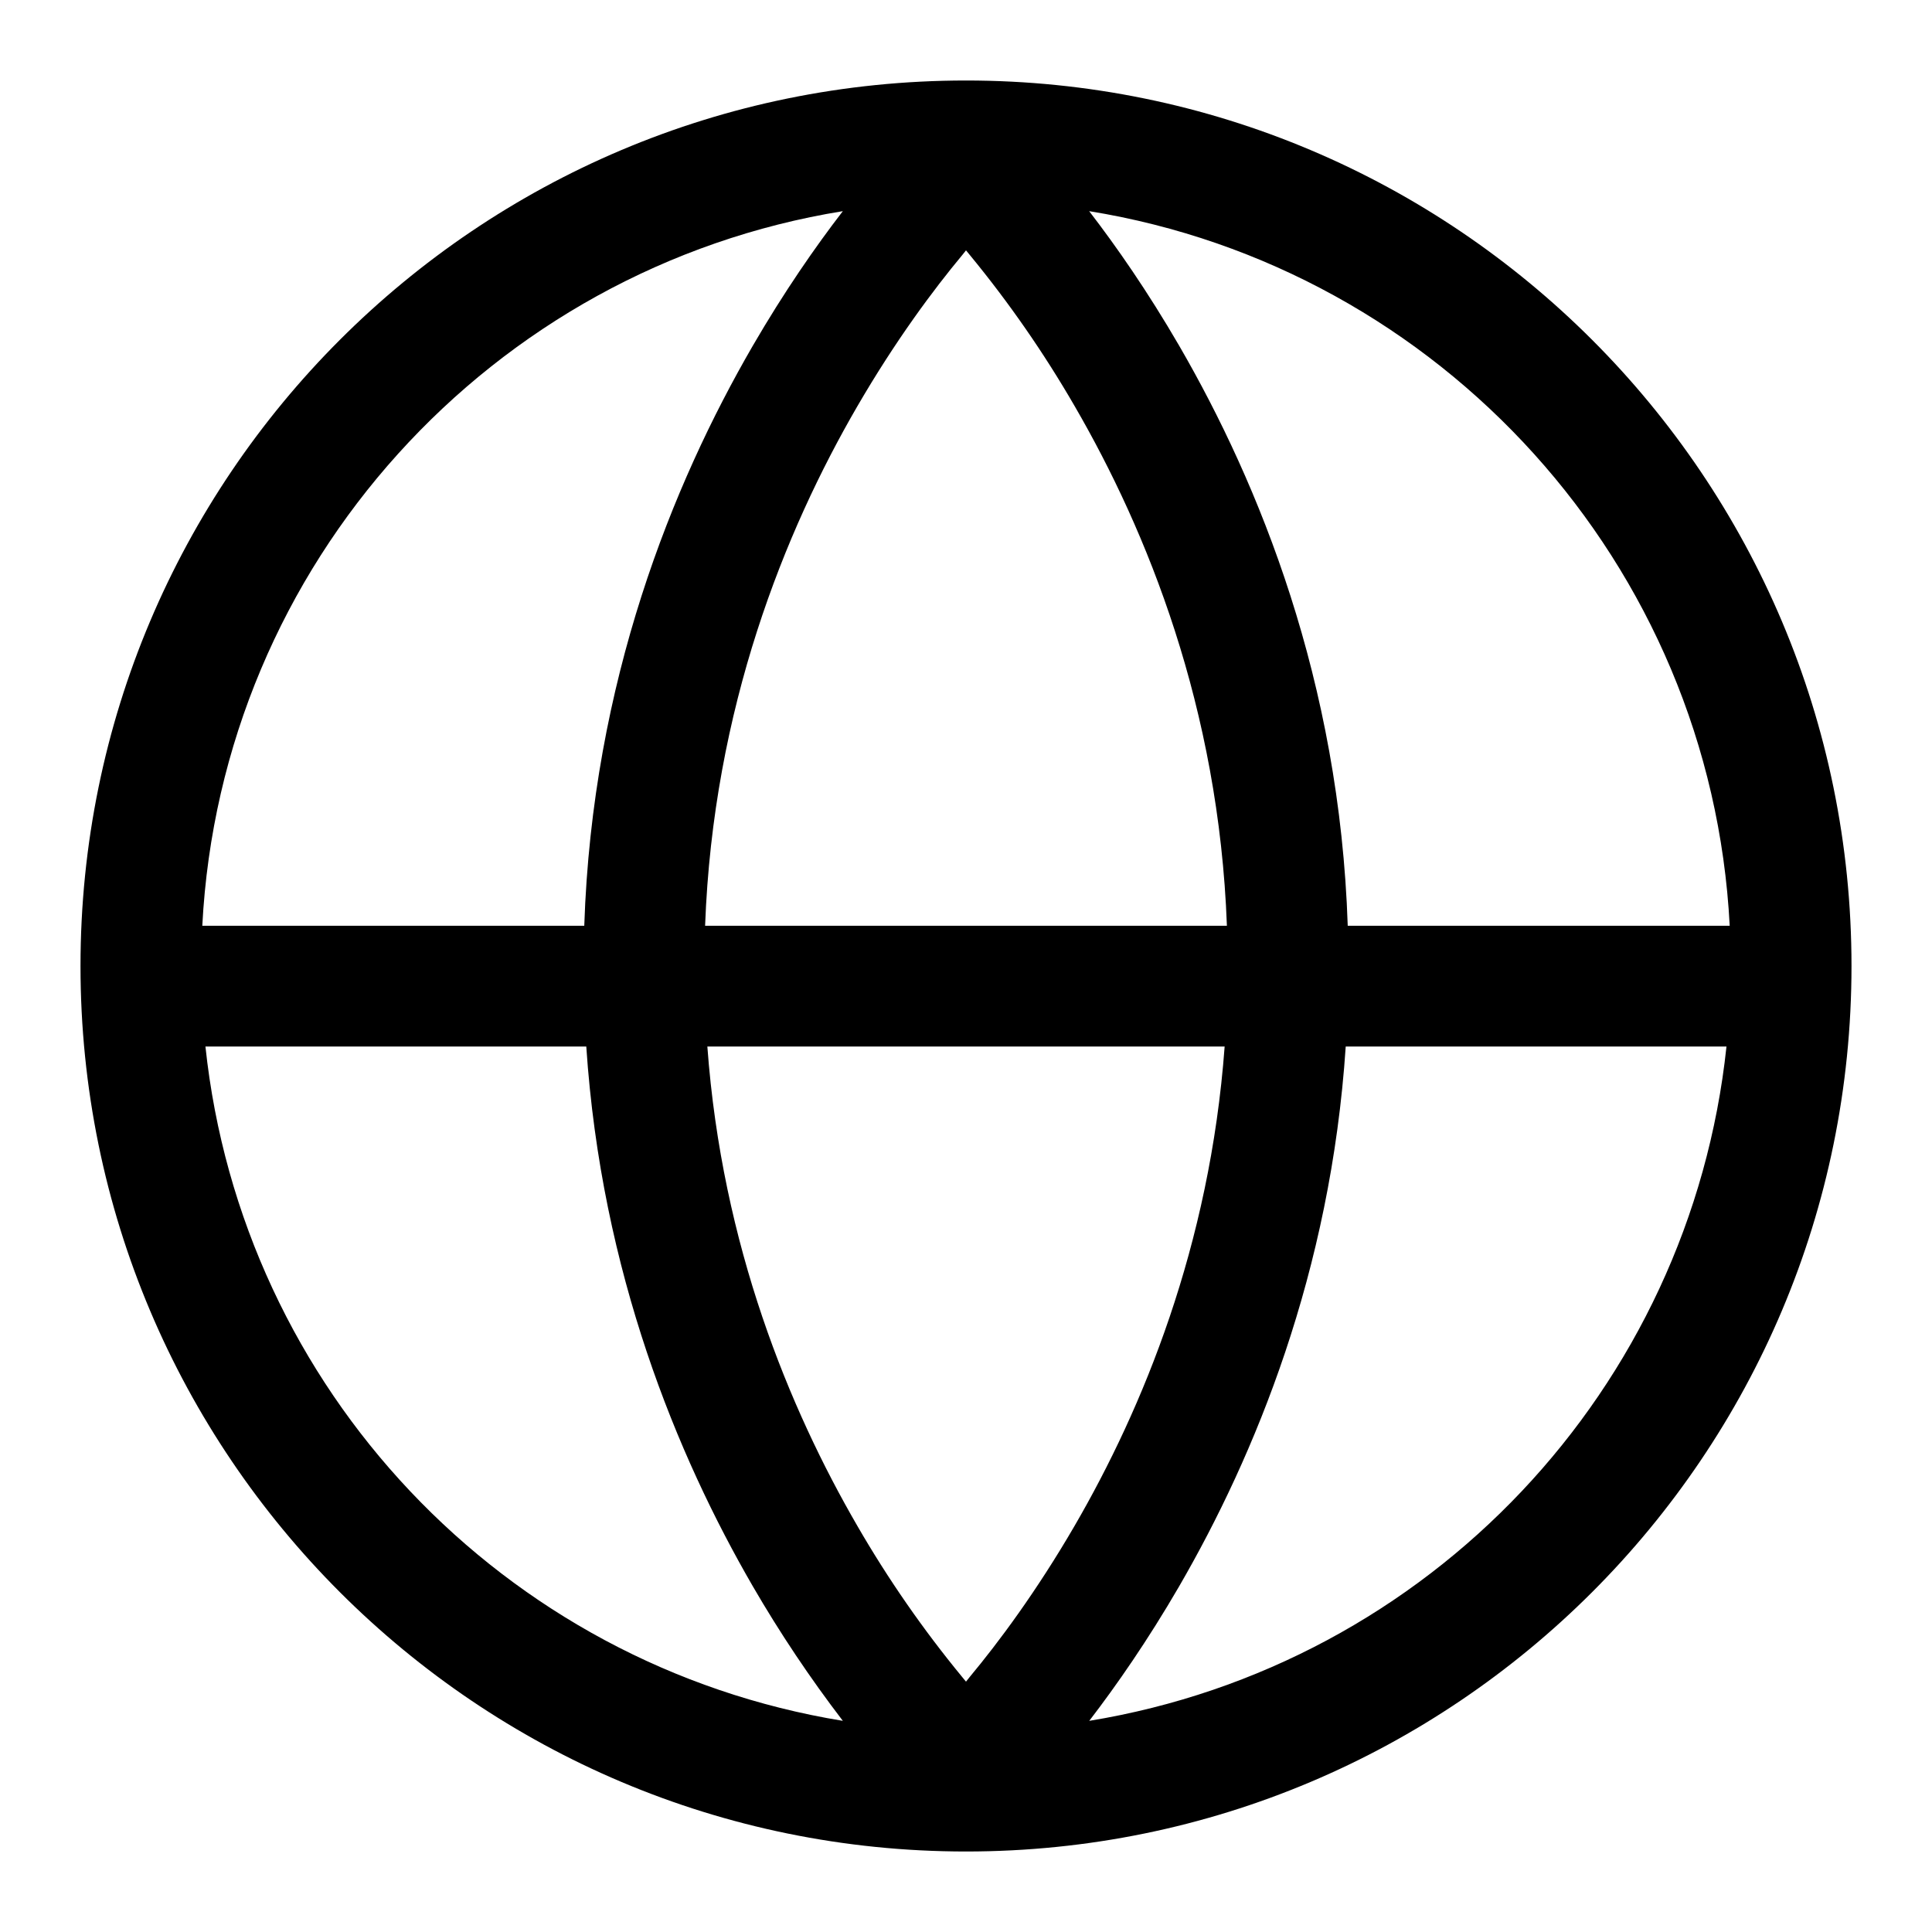
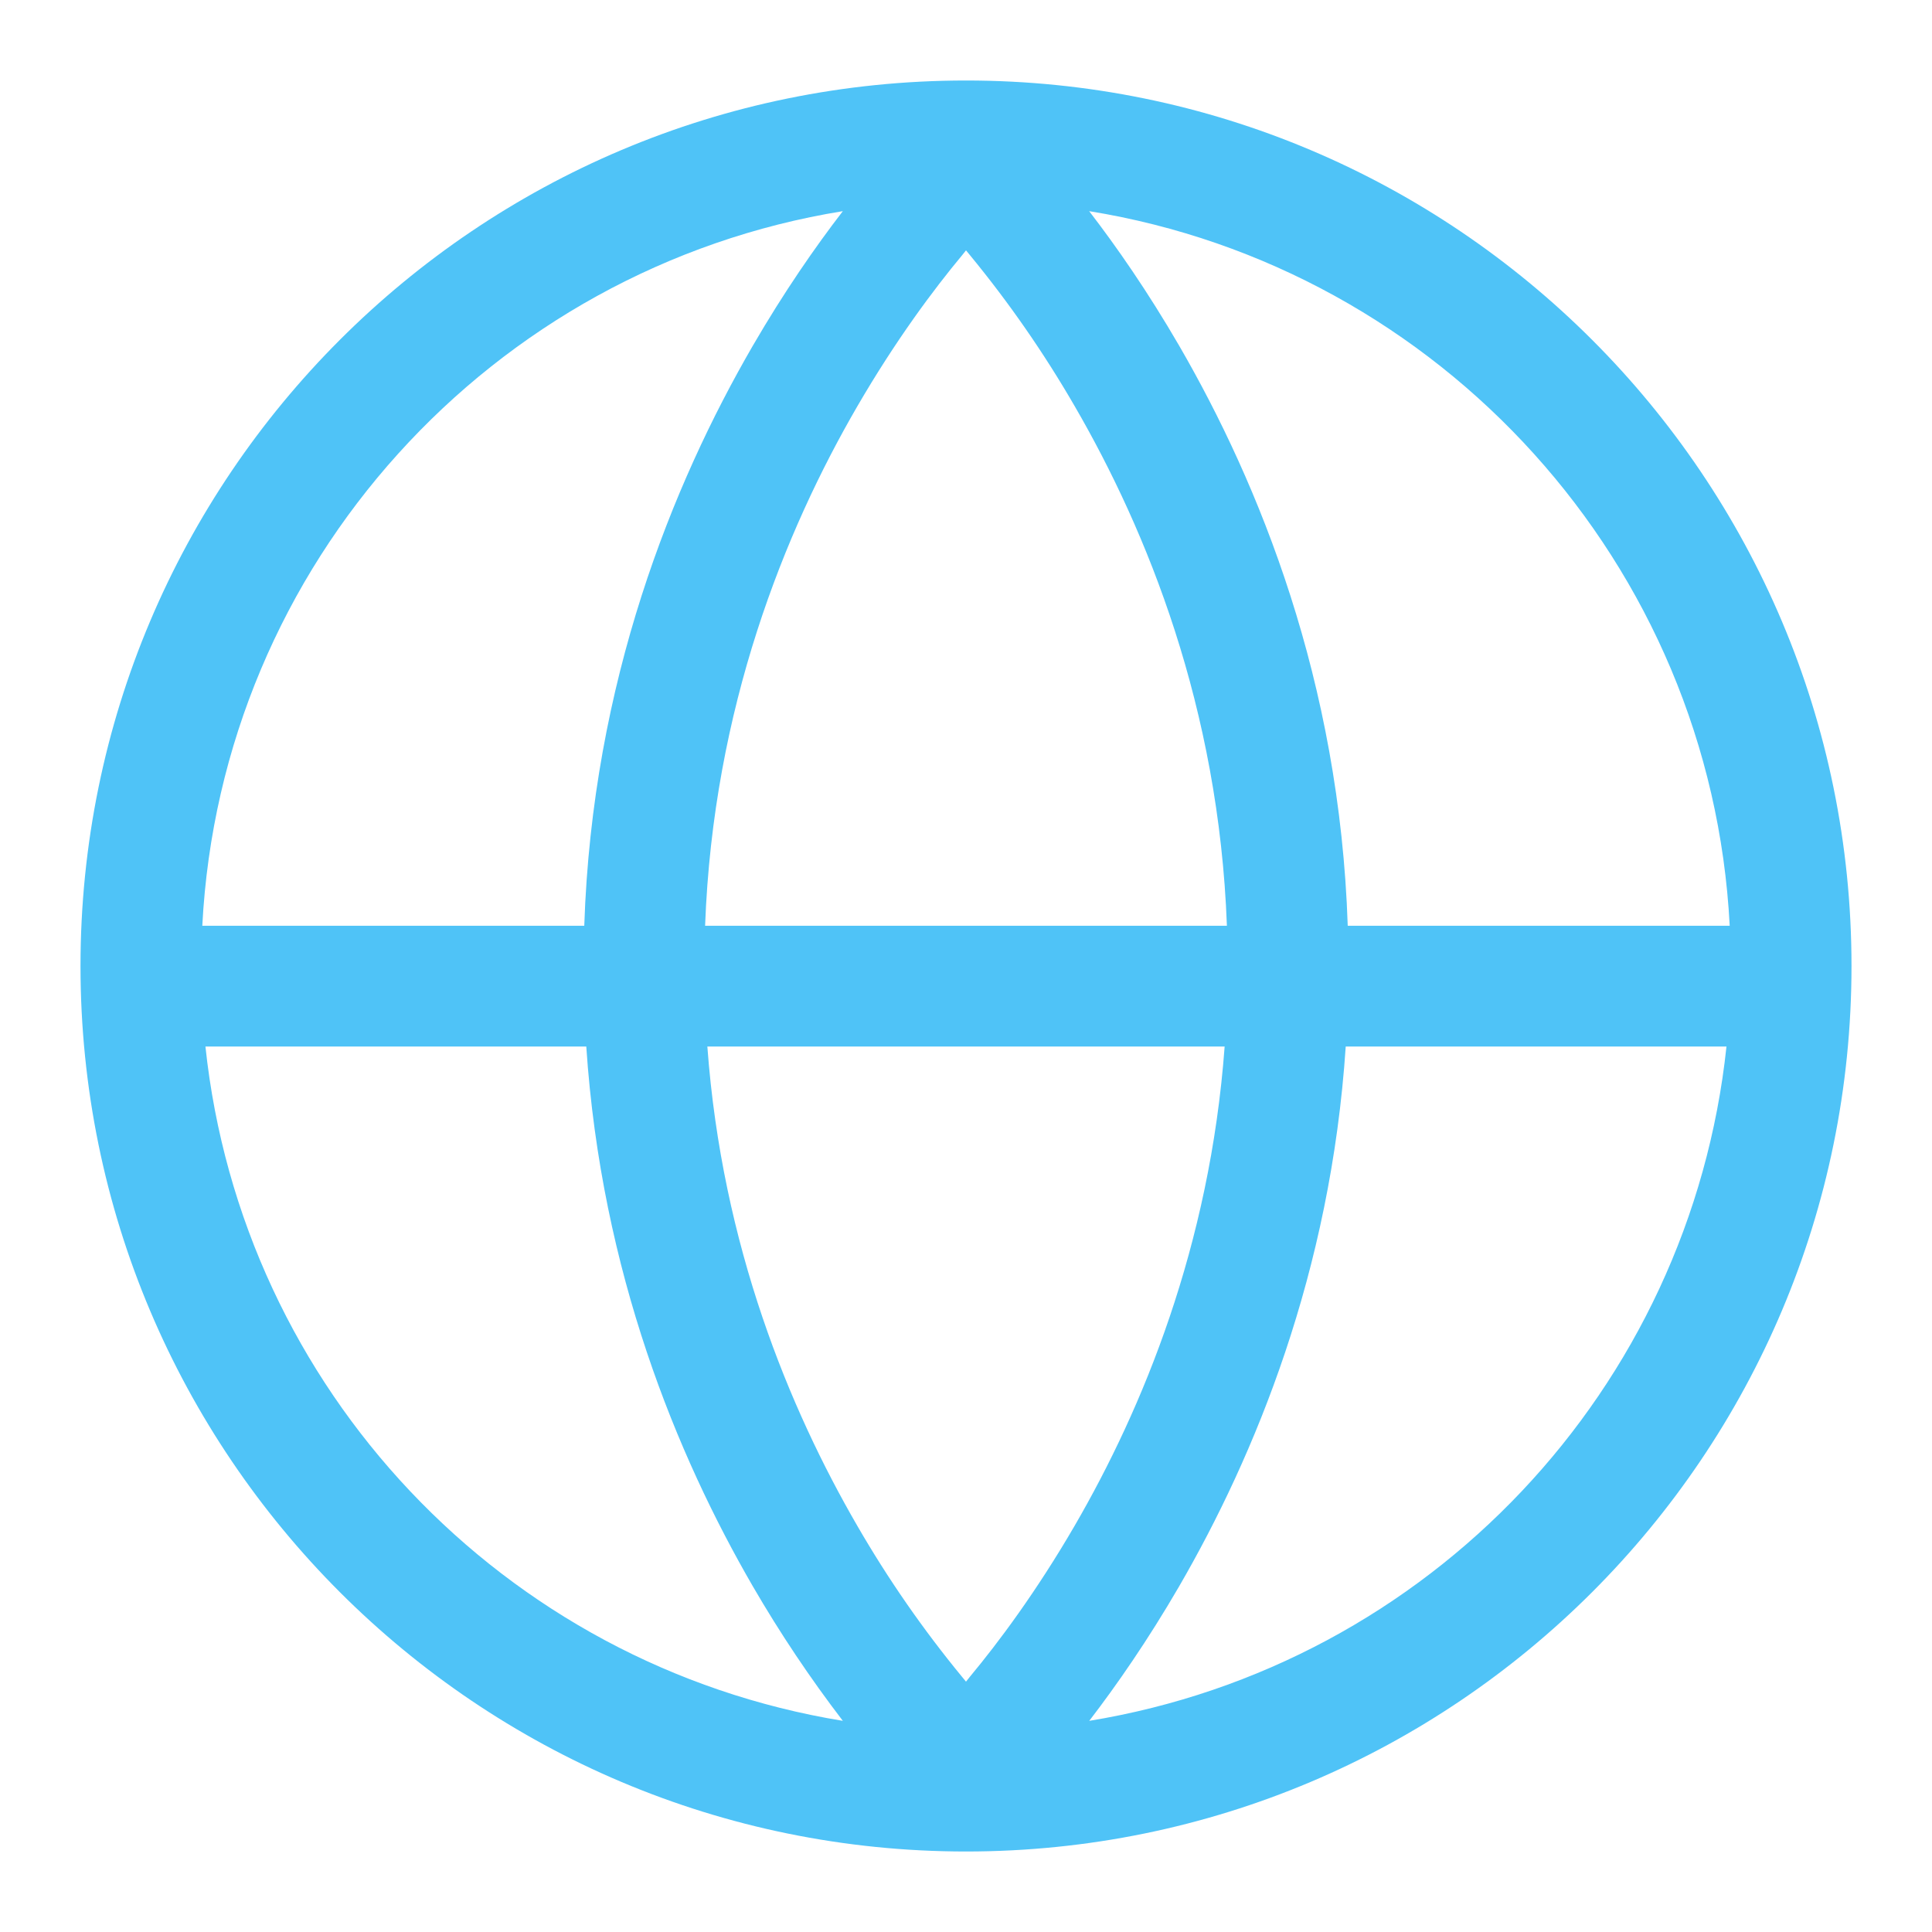
<svg xmlns="http://www.w3.org/2000/svg" width="24" height="24" viewBox="0 0 24 24">
-   <path d="M12 1c6.075 0 11 4.925 11 11s-4.925 11-11 11S1 18.075 1 12 5.925 1 12 1Zm3.241 10.5v-.001c-.1-2.708-.992-4.904-1.89-6.452a13.919 13.919 0 0 0-1.304-1.88L12 3.11l-.047.059c-.354.425-.828 1.06-1.304 1.88-.898 1.547-1.79 3.743-1.89 6.451Zm-12.728 0h4.745c.1-3.037 1.1-5.49 2.093-7.204.39-.672.78-1.233 1.119-1.673C6.11 3.329 2.746 7 2.513 11.5Zm18.974 0C21.254 7 17.89 3.329 13.53 2.623c.339.44.729 1.001 1.119 1.673.993 1.714 1.993 4.167 2.093 7.204ZM8.787 13c.182 2.478 1.02 4.5 1.862 5.953.382.661.818 1.29 1.304 1.88l.047.057.047-.059c.354-.425.828-1.06 1.304-1.88.842-1.451 1.679-3.471 1.862-5.951Zm-1.504 0H2.552a9.505 9.505 0 0 0 7.918 8.377 15.773 15.773 0 0 1-1.119-1.673C8.413 18.085 7.47 15.807 7.283 13Zm9.434 0c-.186 2.807-1.13 5.085-2.068 6.704-.39.672-.78 1.233-1.118 1.673A9.506 9.506 0 0 0 21.447 13Z" />
+   <path fill="#4FC3F7" d="M12 1c6.075 0 11 4.925 11 11s-4.925 11-11 11S1 18.075 1 12 5.925 1 12 1Zm3.241 10.5v-.001c-.1-2.708-.992-4.904-1.89-6.452a13.919 13.919 0 0 0-1.304-1.88L12 3.11l-.047.059c-.354.425-.828 1.06-1.304 1.88-.898 1.547-1.79 3.743-1.89 6.451Zm-12.728 0h4.745c.1-3.037 1.1-5.49 2.093-7.204.39-.672.78-1.233 1.119-1.673C6.11 3.329 2.746 7 2.513 11.5Zm18.974 0C21.254 7 17.89 3.329 13.53 2.623c.339.44.729 1.001 1.119 1.673.993 1.714 1.993 4.167 2.093 7.204ZM8.787 13c.182 2.478 1.02 4.5 1.862 5.953.382.661.818 1.29 1.304 1.88l.047.057.047-.059c.354-.425.828-1.06 1.304-1.88.842-1.451 1.679-3.471 1.862-5.951Zm-1.504 0H2.552a9.505 9.505 0 0 0 7.918 8.377 15.773 15.773 0 0 1-1.119-1.673C8.413 18.085 7.47 15.807 7.283 13Zm9.434 0c-.186 2.807-1.13 5.085-2.068 6.704-.39.672-.78 1.233-1.118 1.673A9.506 9.506 0 0 0 21.447 13Z" />
</svg>
